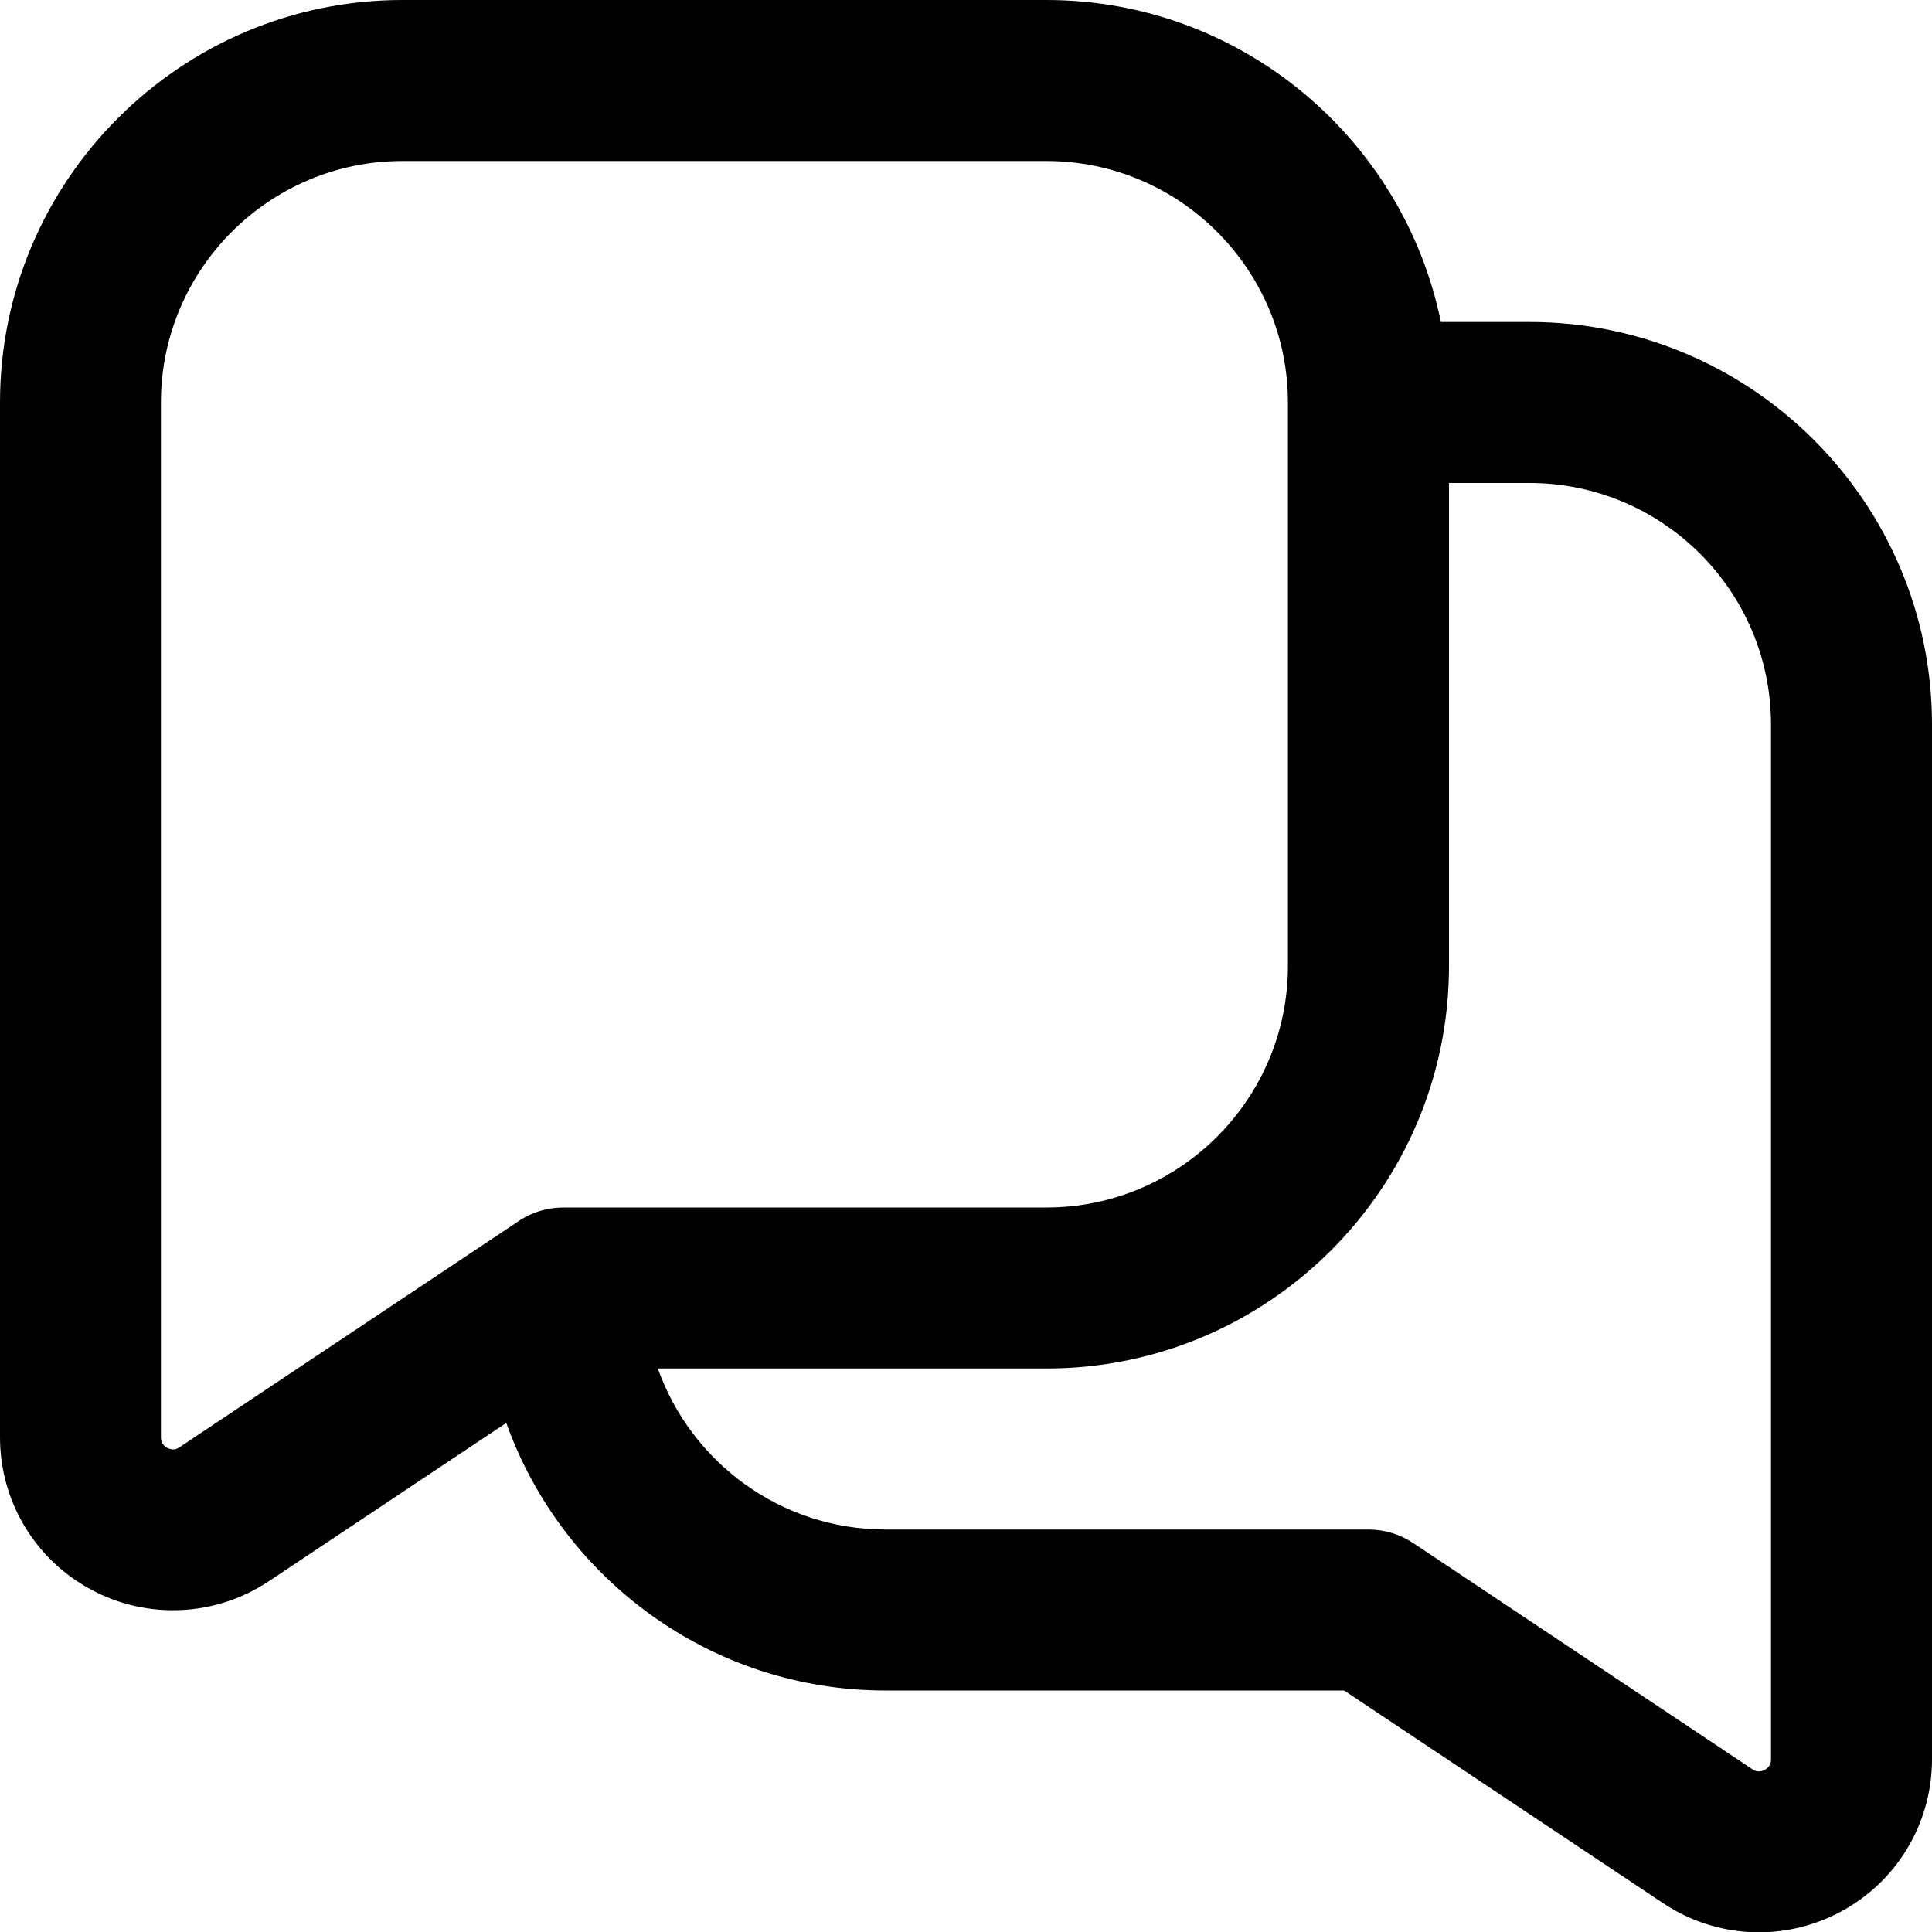
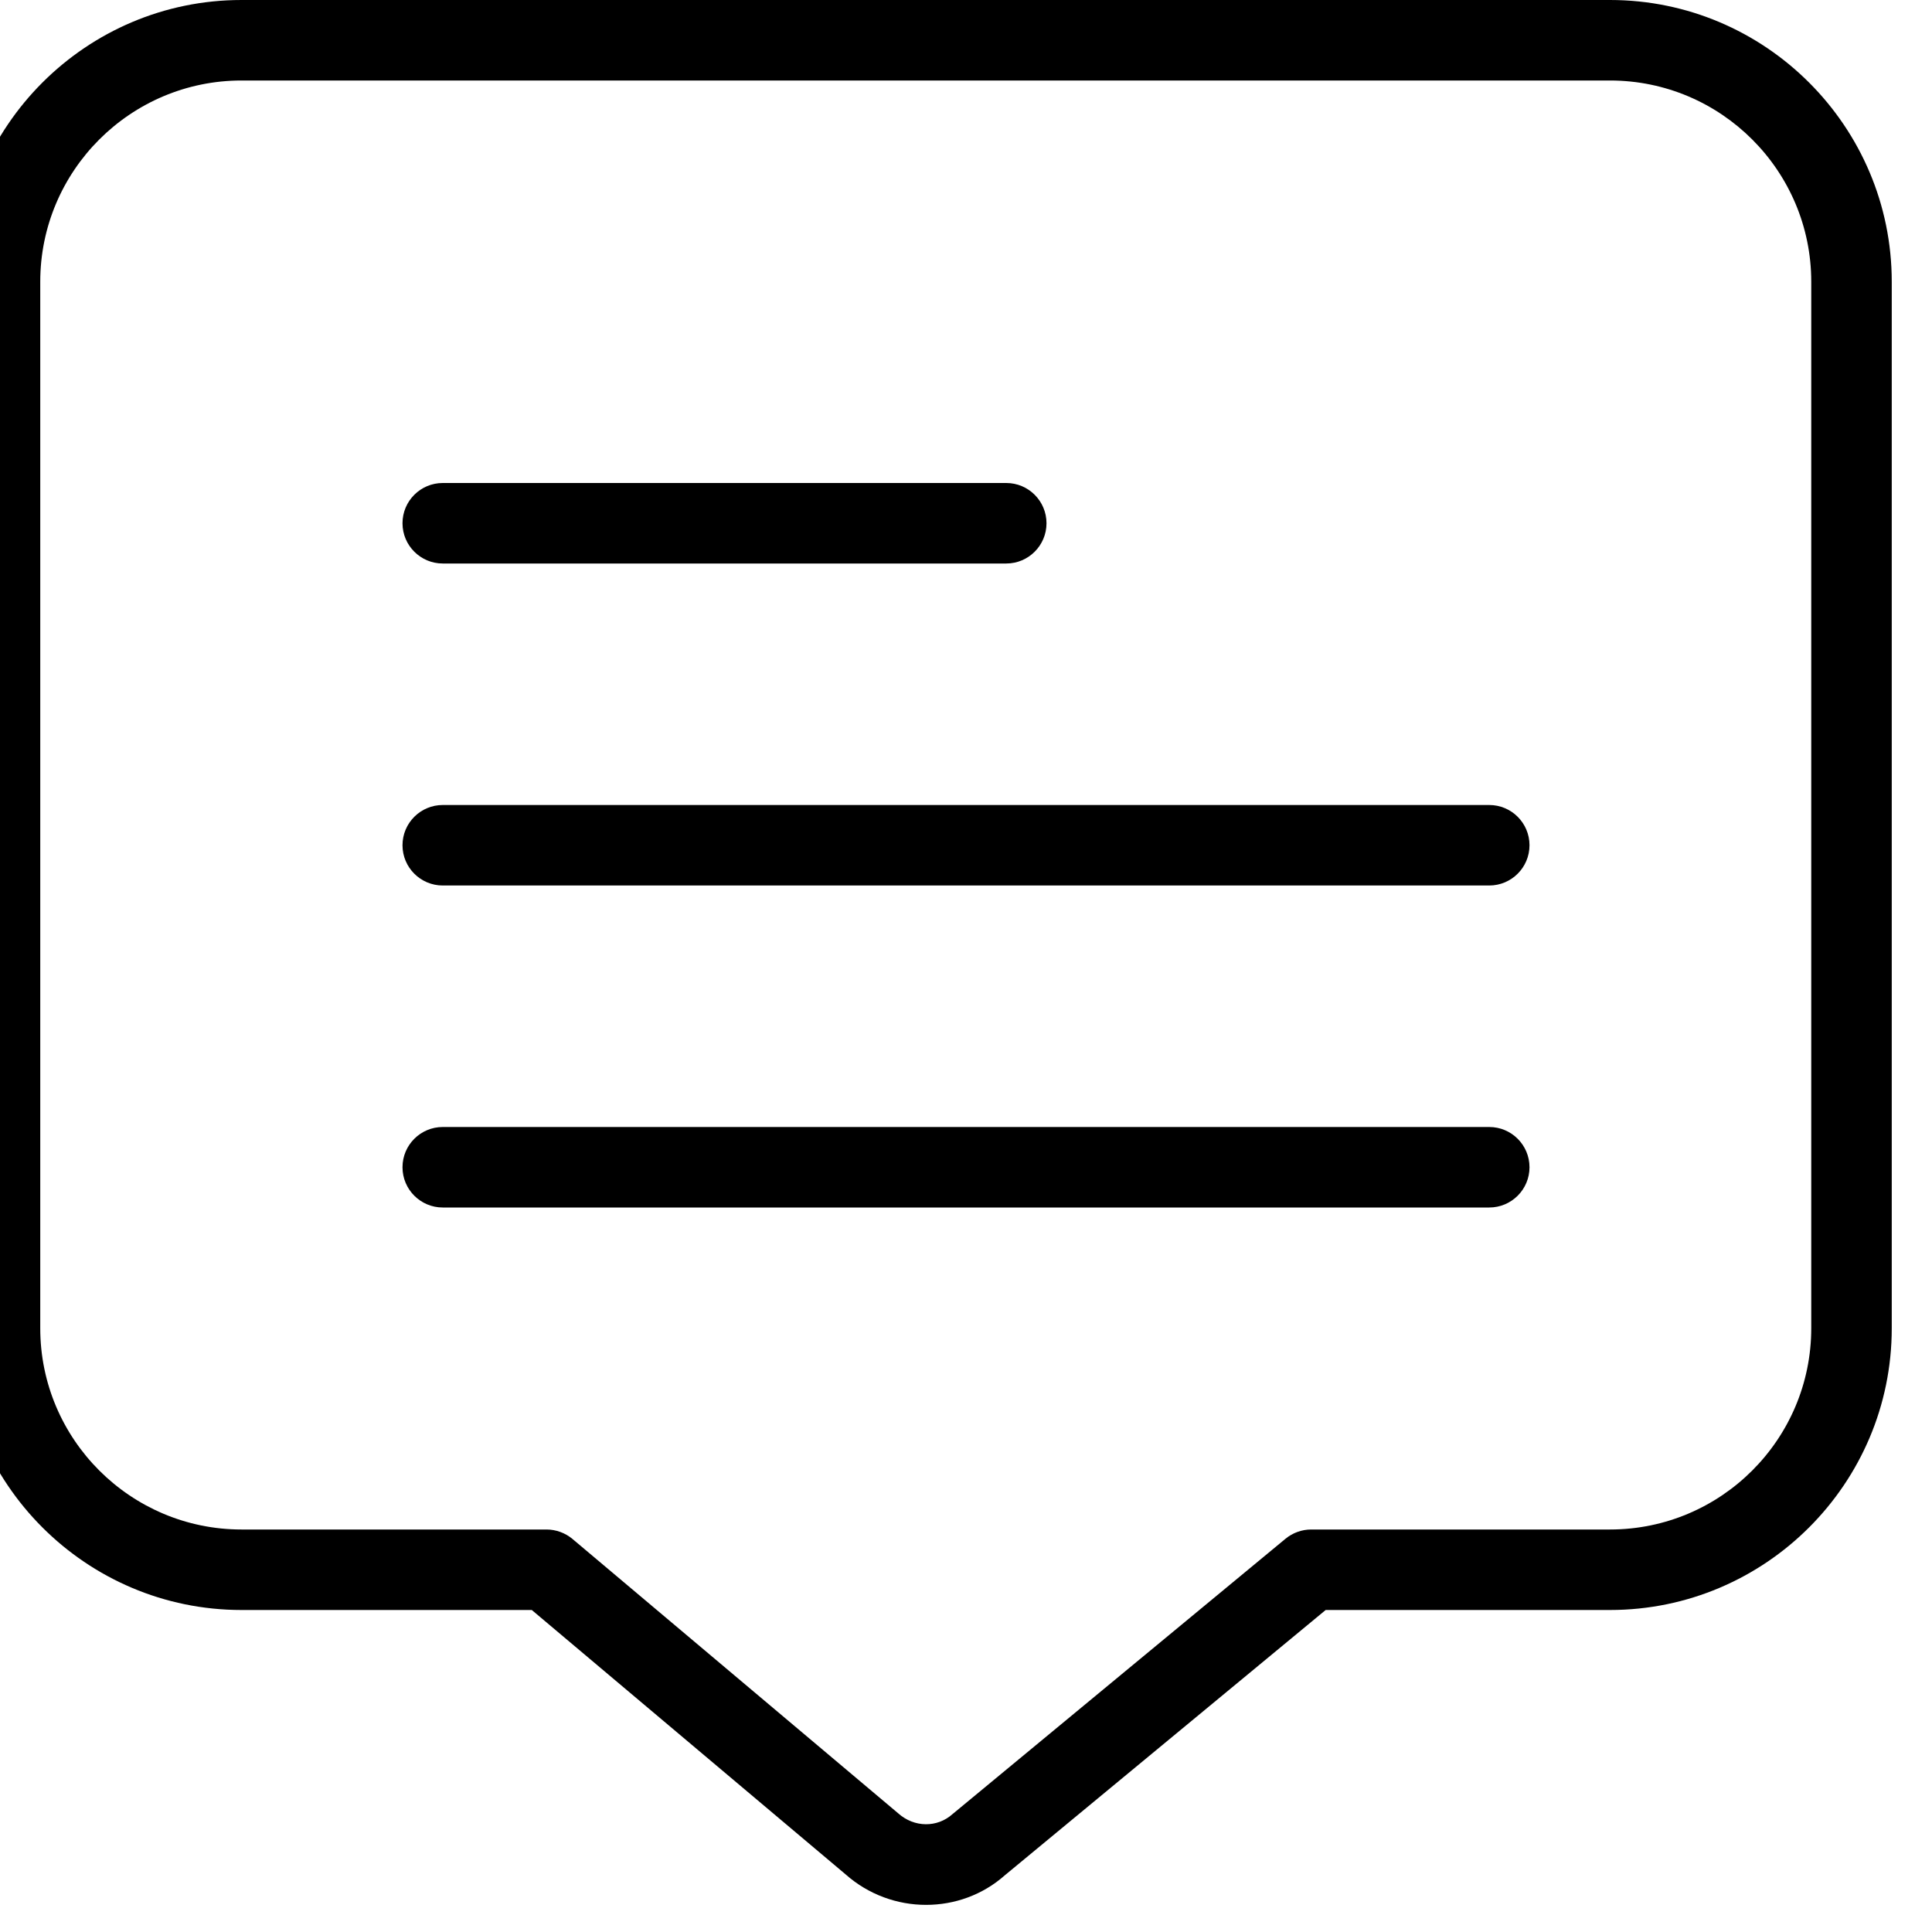
- <svg xmlns="http://www.w3.org/2000/svg" id="Layer_1" data-name="Layer 1" viewBox="0 0 24 24" width="512" height="512">
-   <path d="m19,4h-1.101c-.465-2.279-2.485-4-4.899-4H5C2.243,0,0,2.243,0,5v12.854c0,.794.435,1.52,1.134,1.894.318.171.667.255,1.015.255.416,0,.831-.121,1.19-.36l2.95-1.967c.691,1.935,2.541,3.324,4.711,3.324h5.697l3.964,2.643c.36.24.774.361,1.19.361.348,0,.696-.085,1.015-.256.7-.374,1.134-1.1,1.134-1.894v-12.854c0-2.757-2.243-5-5-5ZM2.23,17.979c-.019.012-.075.048-.152.007-.079-.042-.079-.109-.079-.131V5c0-1.654,1.346-3,3-3h8c1.654,0,3,1.346,3,3v7c0,1.654-1.346,3-3,3h-6c-.327,0-.541.159-.565.175l-4.205,2.804Zm19.77,3.876c0,.021,0,.089-.079.131-.079.041-.133.005-.151-.007l-4.215-2.811c-.164-.109-.357-.168-.555-.168h-6c-1.304,0-2.415-.836-2.828-2h4.828c2.757,0,5-2.243,5-5v-6h1c1.654,0,3,1.346,3,3v12.854Z" />
+ <svg xmlns="http://www.w3.org/2000/svg" id="Layer_1" data-name="Layer 1" viewBox="0 0 24 24">
+   <path d="M20,0H3C1.07,0-.5,1.57-.5,3.5v13c0,1.93,1.57,3.5,3.5,3.5h3.606l3.897,3.283c.286,.254,.645,.38,1.001,.38,.353,0,.703-.123,.979-.368l3.985-3.295h3.532c1.93,0,3.5-1.57,3.5-3.5V3.5c0-1.93-1.57-3.5-3.5-3.5Zm2.5,16.5c0,1.379-1.121,2.5-2.5,2.5h-3.712c-.116,0-.229,.041-.318,.114l-4.137,3.421c-.19,.171-.476,.169-.675-.009l-4.047-3.409c-.09-.075-.205-.117-.322-.117H3c-1.378,0-2.5-1.121-2.5-2.5V3.5C.5,2.121,1.622,1,3,1H20c1.379,0,2.5,1.121,2.5,2.5v13ZM5,6.5c0-.276,.224-.5,.5-.5h7c.276,0,.5,.224,.5,.5s-.224,.5-.5,.5H5.5c-.276,0-.5-.224-.5-.5Zm14,4c0,.276-.224,.5-.5,.5H5.5c-.276,0-.5-.224-.5-.5s.224-.5,.5-.5h13c.276,0,.5,.224,.5,.5Zm0,4c0,.276-.224,.5-.5,.5H5.5c-.276,0-.5-.224-.5-.5s.224-.5,.5-.5h13c.276,0,.5,.224,.5,.5Z" />
</svg>
